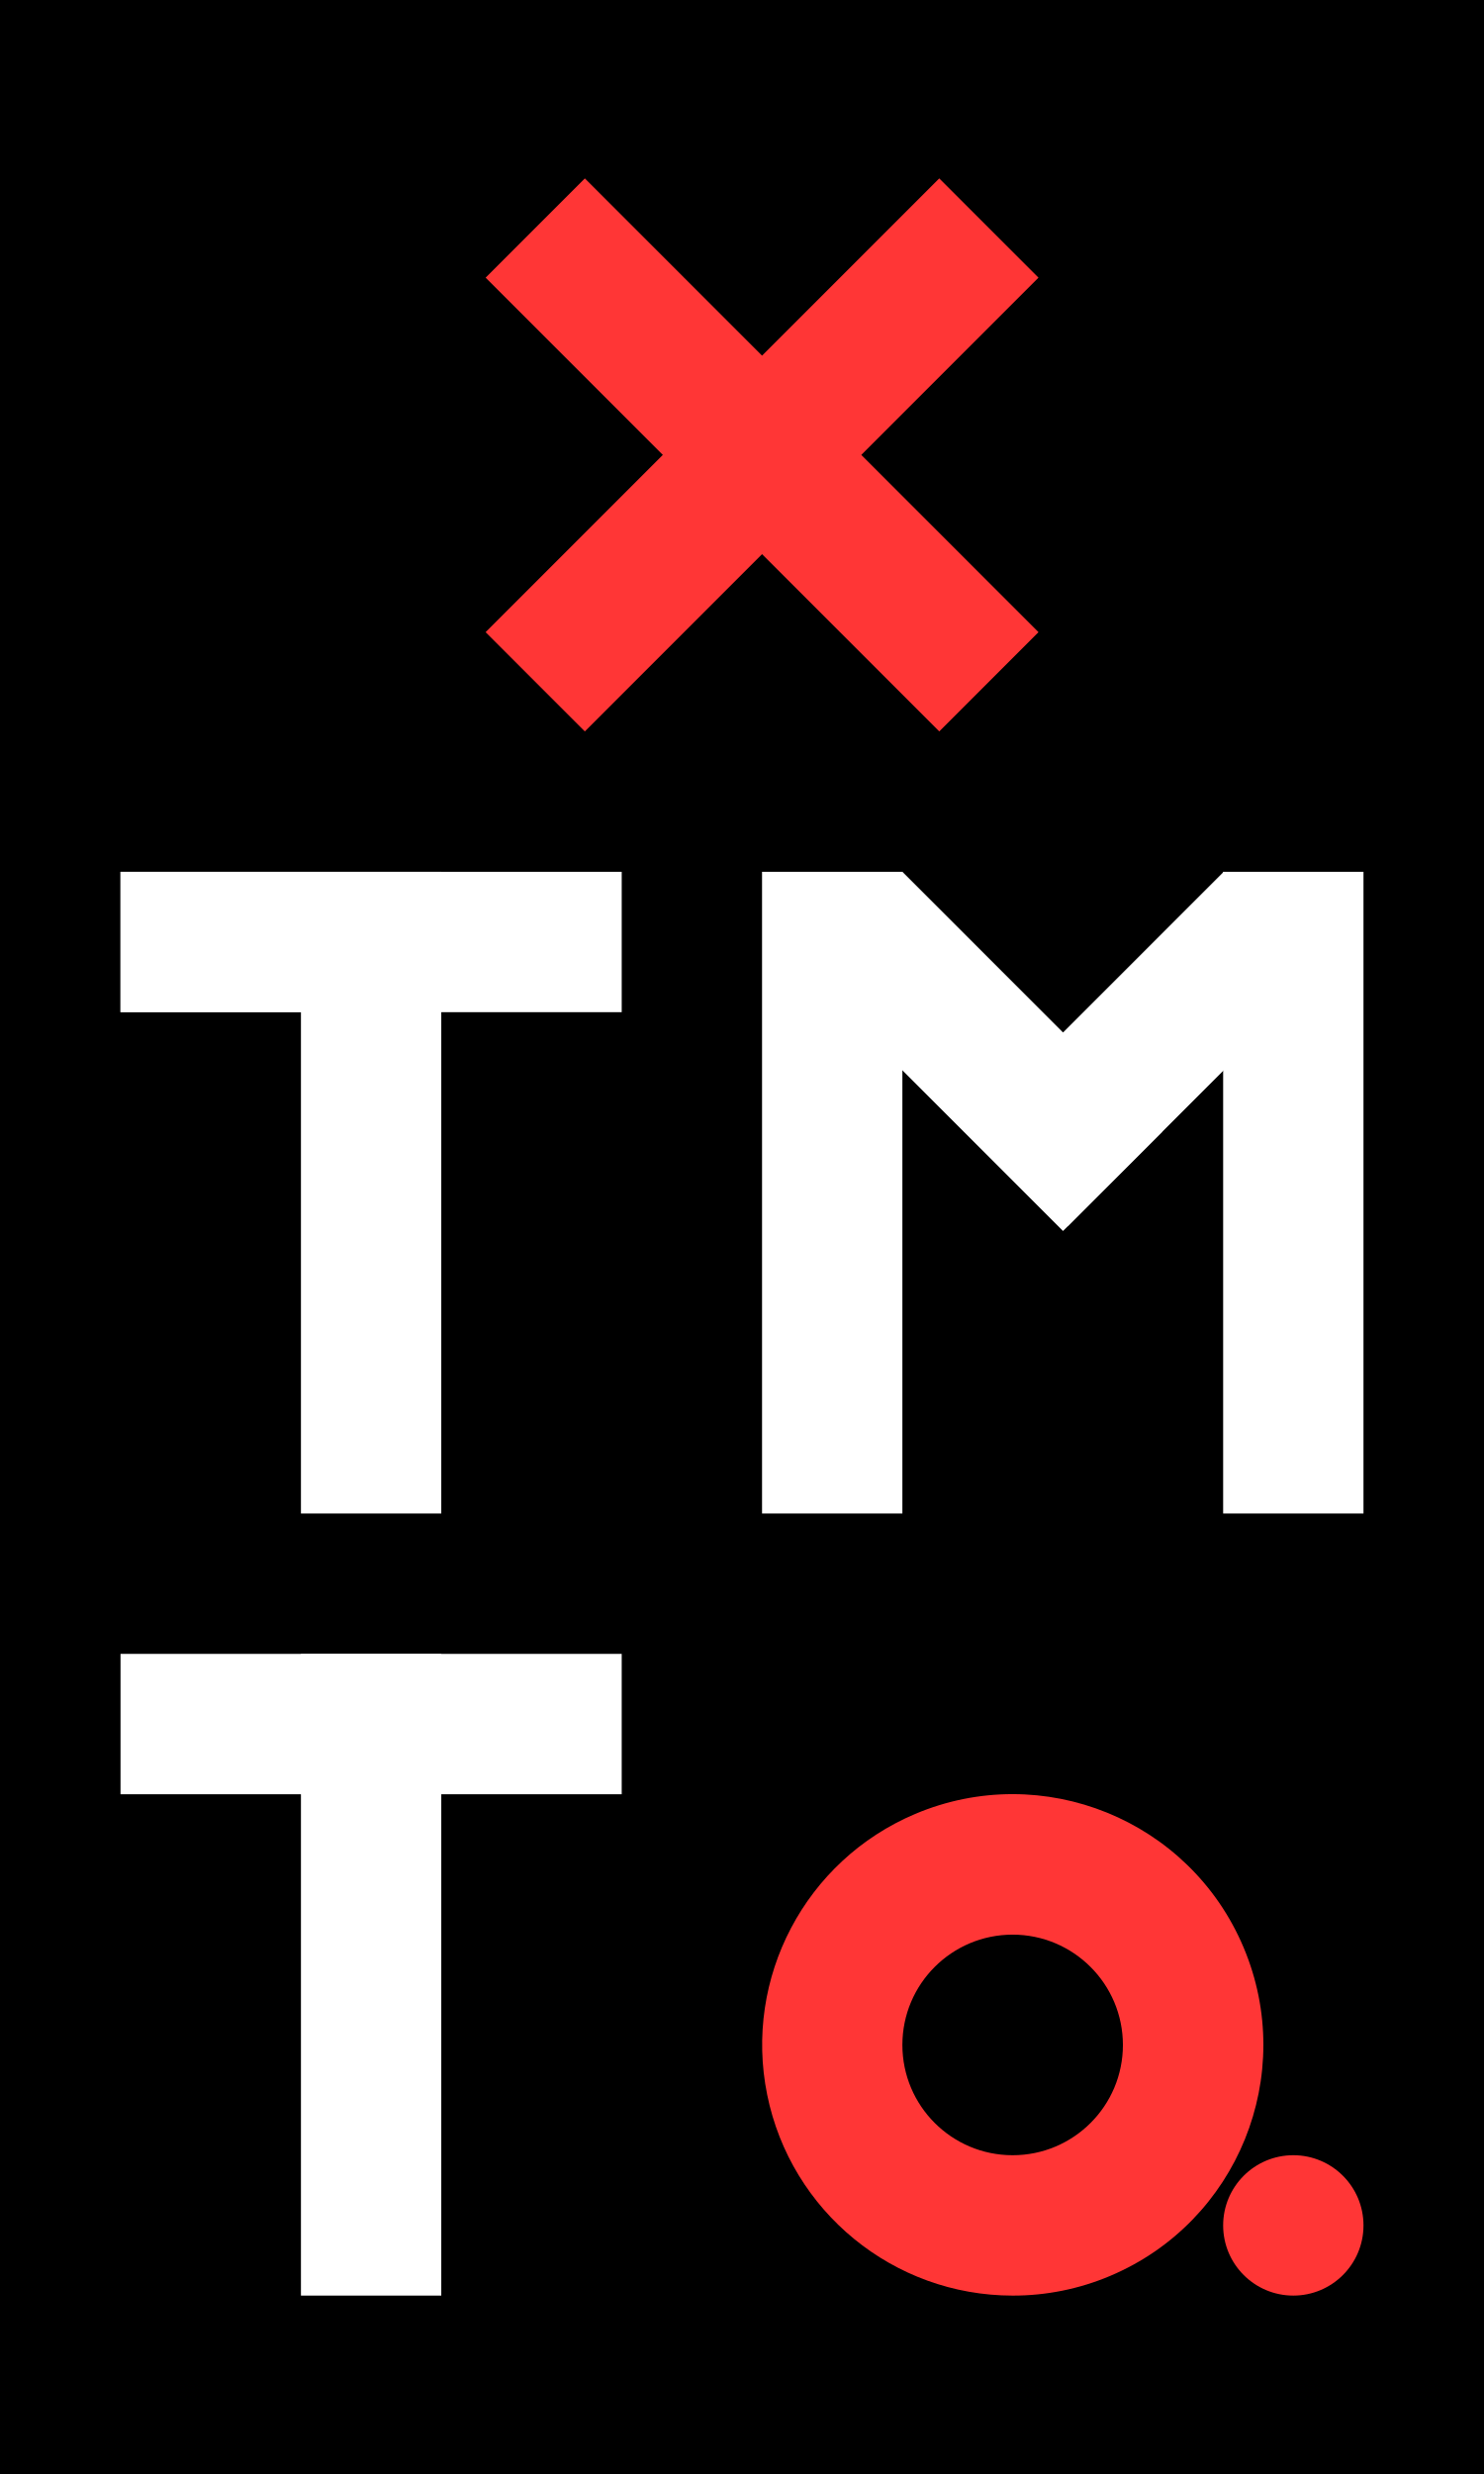
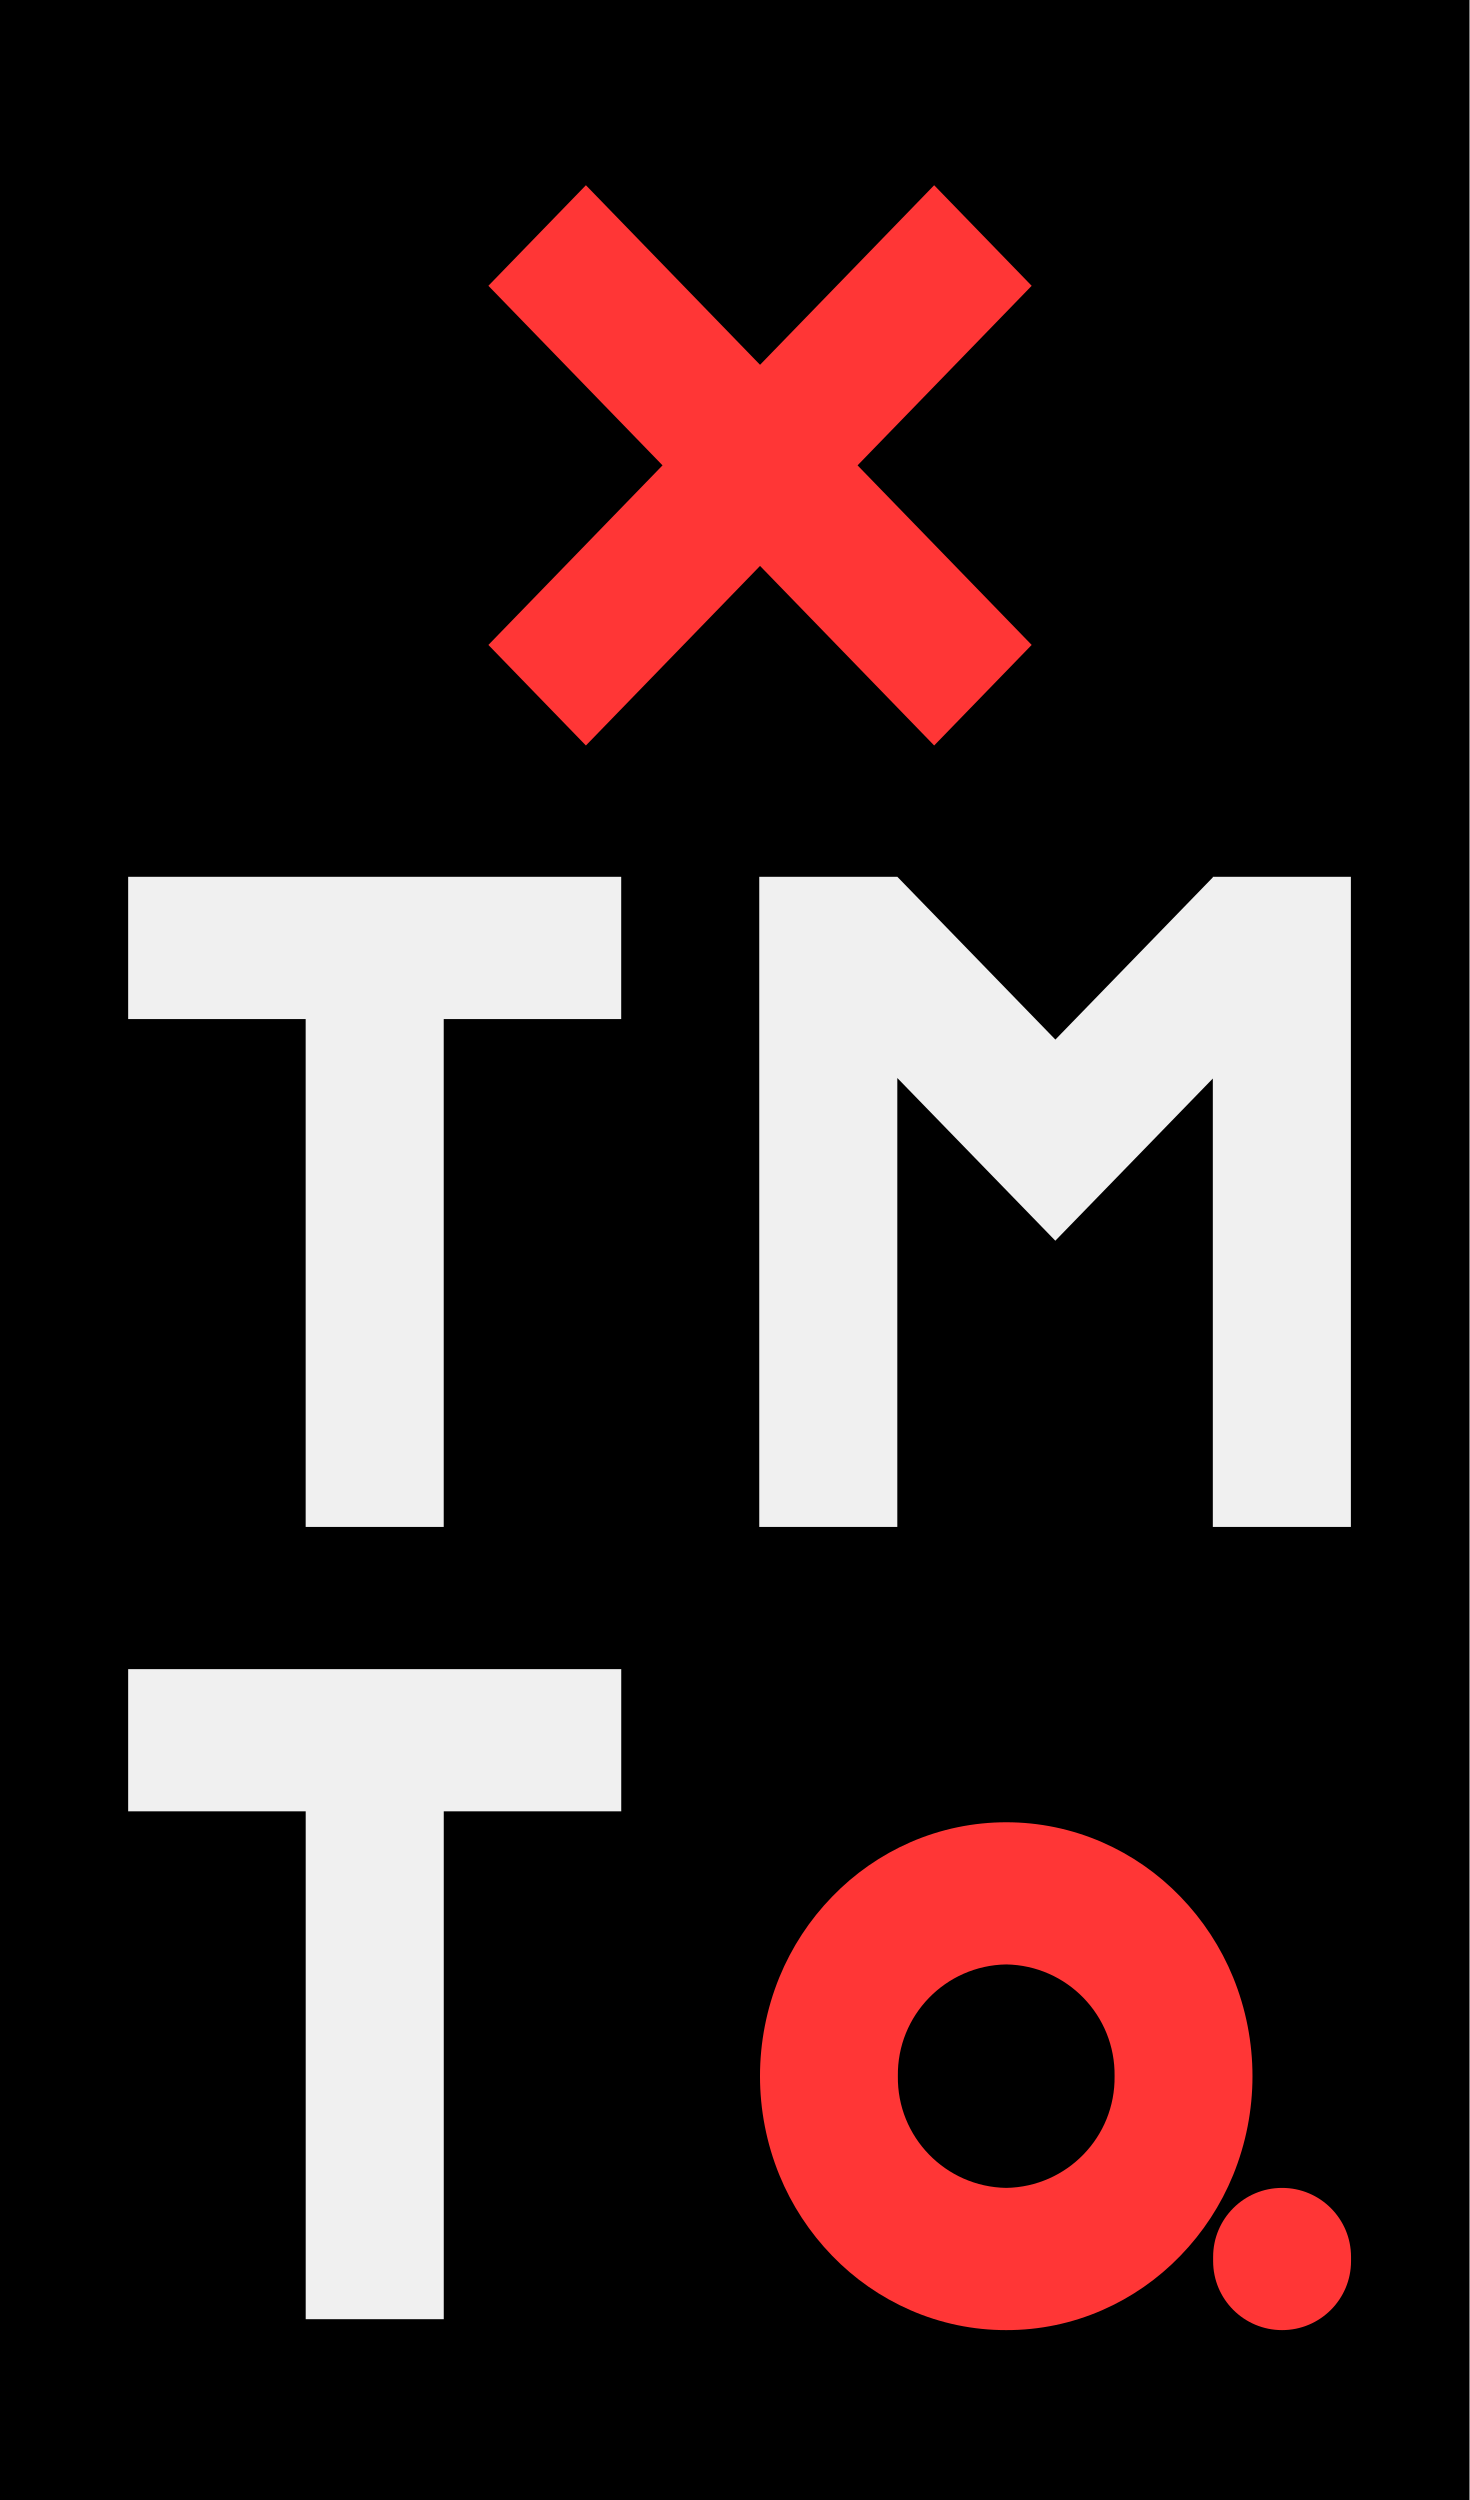
- <svg xmlns="http://www.w3.org/2000/svg" width="120" height="200" viewBox="0 0 120 200">
-   <g id="Group_30" data-name="Group 30" transform="translate(-2876 -2202)">
-     <rect id="Rectangle_33" data-name="Rectangle 33" width="120" height="200" transform="translate(2876 2202)" />
-     <g id="Group_27" data-name="Group 27" transform="translate(2885.745 2272.477)">
-       <rect id="Rectangle_1" data-name="Rectangle 1" width="11.348" height="49.876" transform="translate(25.938 51.876) rotate(180)" fill="#fff" />
-       <rect id="Rectangle_2" data-name="Rectangle 2" width="11.348" height="25.938" transform="translate(25.938 0) rotate(90)" fill="#fff" />
-       <rect id="Rectangle_3" data-name="Rectangle 3" width="11.348" height="40.528" transform="translate(40.528 0) rotate(90)" fill="#fff" />
-     </g>
-     <g id="Group_29" data-name="Group 29" transform="translate(-968 1262)">
-       <rect id="Rectangle_5" data-name="Rectangle 5" width="11.348" height="50.876" transform="translate(3879.683 1125.577) rotate(180)" fill="#fff" />
-       <rect id="Rectangle_4" data-name="Rectangle 4" width="11.348" height="25.938" transform="translate(3879.683 1073.701) rotate(90)" fill="#fff" />
-       <rect id="Rectangle_6" data-name="Rectangle 6" width="11.348" height="25.938" transform="translate(3894.273 1073.701) rotate(90)" fill="#fff" />
-     </g>
-     <path id="Subtraction_9" data-name="Subtraction 9" d="M20.264,40.529A20.27,20.27,0,0,1,12.377,1.593,20.269,20.269,0,0,1,28.152,38.936,20.137,20.137,0,0,1,20.264,40.529Zm0-29.18a8.916,8.916,0,1,0,8.916,8.916A8.926,8.926,0,0,0,20.264,11.348Z" transform="translate(2937.621 2347.049)" fill="#ff3636" />
-     <rect id="Rectangle_34" data-name="Rectangle 34" width="11.348" height="11.348" rx="5.674" transform="translate(2986.255 2376.229) rotate(90)" fill="#ff3636" />
-     <g id="Group_26" data-name="Group 26" transform="translate(-968 1262)">
-       <rect id="Rectangle_8" data-name="Rectangle 8" width="11.348" height="51.876" transform="translate(3891.292 999.129) rotate(-135)" fill="#ff3636" />
-       <rect id="Rectangle_9" data-name="Rectangle 9" width="11.348" height="51.876" transform="translate(3883.268 962.447) rotate(-45)" fill="#ff3636" />
-     </g>
-     <g id="Group_28" data-name="Group 28" transform="translate(-968 1262)">
-       <rect id="Rectangle_10" data-name="Rectangle 10" width="11.348" height="51.876" transform="translate(3916.969 1062.353) rotate(180)" fill="#fff" />
-       <rect id="Rectangle_11" data-name="Rectangle 11" width="11.348" height="51.876" transform="translate(3954.255 1062.353) rotate(180)" fill="#fff" />
-       <rect id="Rectangle_16" data-name="Rectangle 16" width="11.348" height="29.18" transform="translate(3930.342 1039.135) rotate(-135)" fill="#fff" />
-       <rect id="Rectangle_15" data-name="Rectangle 15" width="11.348" height="29.718" transform="translate(3908.944 1018.501) rotate(-45)" fill="#fff" />
+ <svg xmlns="http://www.w3.org/2000/svg" width="77" height="131" viewBox="0 0 77 131">
+   <g id="Group_245" data-name="Group 245" transform="translate(0.082)">
+     <path id="Subtraction_17" data-name="Subtraction 17" d="M77,131h0L0,131V0H77V131ZM16.019,94.913v26.613h7.234V94.913h9.3V87.462H6.716v7.451Zm47.533-38.4v23.5h7.234V45.946H63.552v.028l-8.25,8.5-8.282-8.531H39.785V80.012h7.234V56.487l8.28,8.527.241-.249,8.009-8.247ZM16.017,53.4V80.012h7.234V53.4h9.3V45.946H6.716V53.4Z" transform="translate(-0.082)" />
+     <path id="Subtraction_9" data-name="Subtraction 9" d="M12.9,26.614a12.488,12.488,0,0,1-5.023-1.046,12.847,12.847,0,0,1-4.1-2.852,13.294,13.294,0,0,1-2.765-4.23,13.735,13.735,0,0,1,0-10.359A13.294,13.294,0,0,1,3.78,3.9a12.847,12.847,0,0,1,4.1-2.852,12.585,12.585,0,0,1,10.045,0,12.847,12.847,0,0,1,4.1,2.852,13.294,13.294,0,0,1,2.765,4.23,13.735,13.735,0,0,1,0,10.359,13.294,13.294,0,0,1-2.765,4.23,12.847,12.847,0,0,1-4.1,2.852A12.488,12.488,0,0,1,12.9,26.614Zm0-19.162a5.775,5.775,0,0,0-5.678,5.855A5.775,5.775,0,0,0,12.9,19.162a5.775,5.775,0,0,0,5.678-5.855A5.775,5.775,0,0,0,12.9,7.452Z" transform="translate(39.744 95.484)" fill="#ff3636" />
+     <rect id="Rectangle_34" data-name="Rectangle 34" width="7.452" height="7.226" rx="3.613" transform="translate(70.712 114.646) rotate(90)" fill="#ff3636" />
+     <g id="Group_26" data-name="Group 26" transform="translate(25.065 9.706)">
+       <path id="Path_34" data-name="Path 34" d="M0,0,7.339.113l.516,33.55L.516,33.55Z" transform="translate(5.554 29.358) rotate(-135)" fill="#ff3636" />
+       <path id="Path_35" data-name="Path 35" d="M.516.113,7.855,0,7.339,33.55,0,33.663Z" transform="translate(0 5.554) rotate(-45)" fill="#ff3636" />
    </g>
  </g>
</svg>
